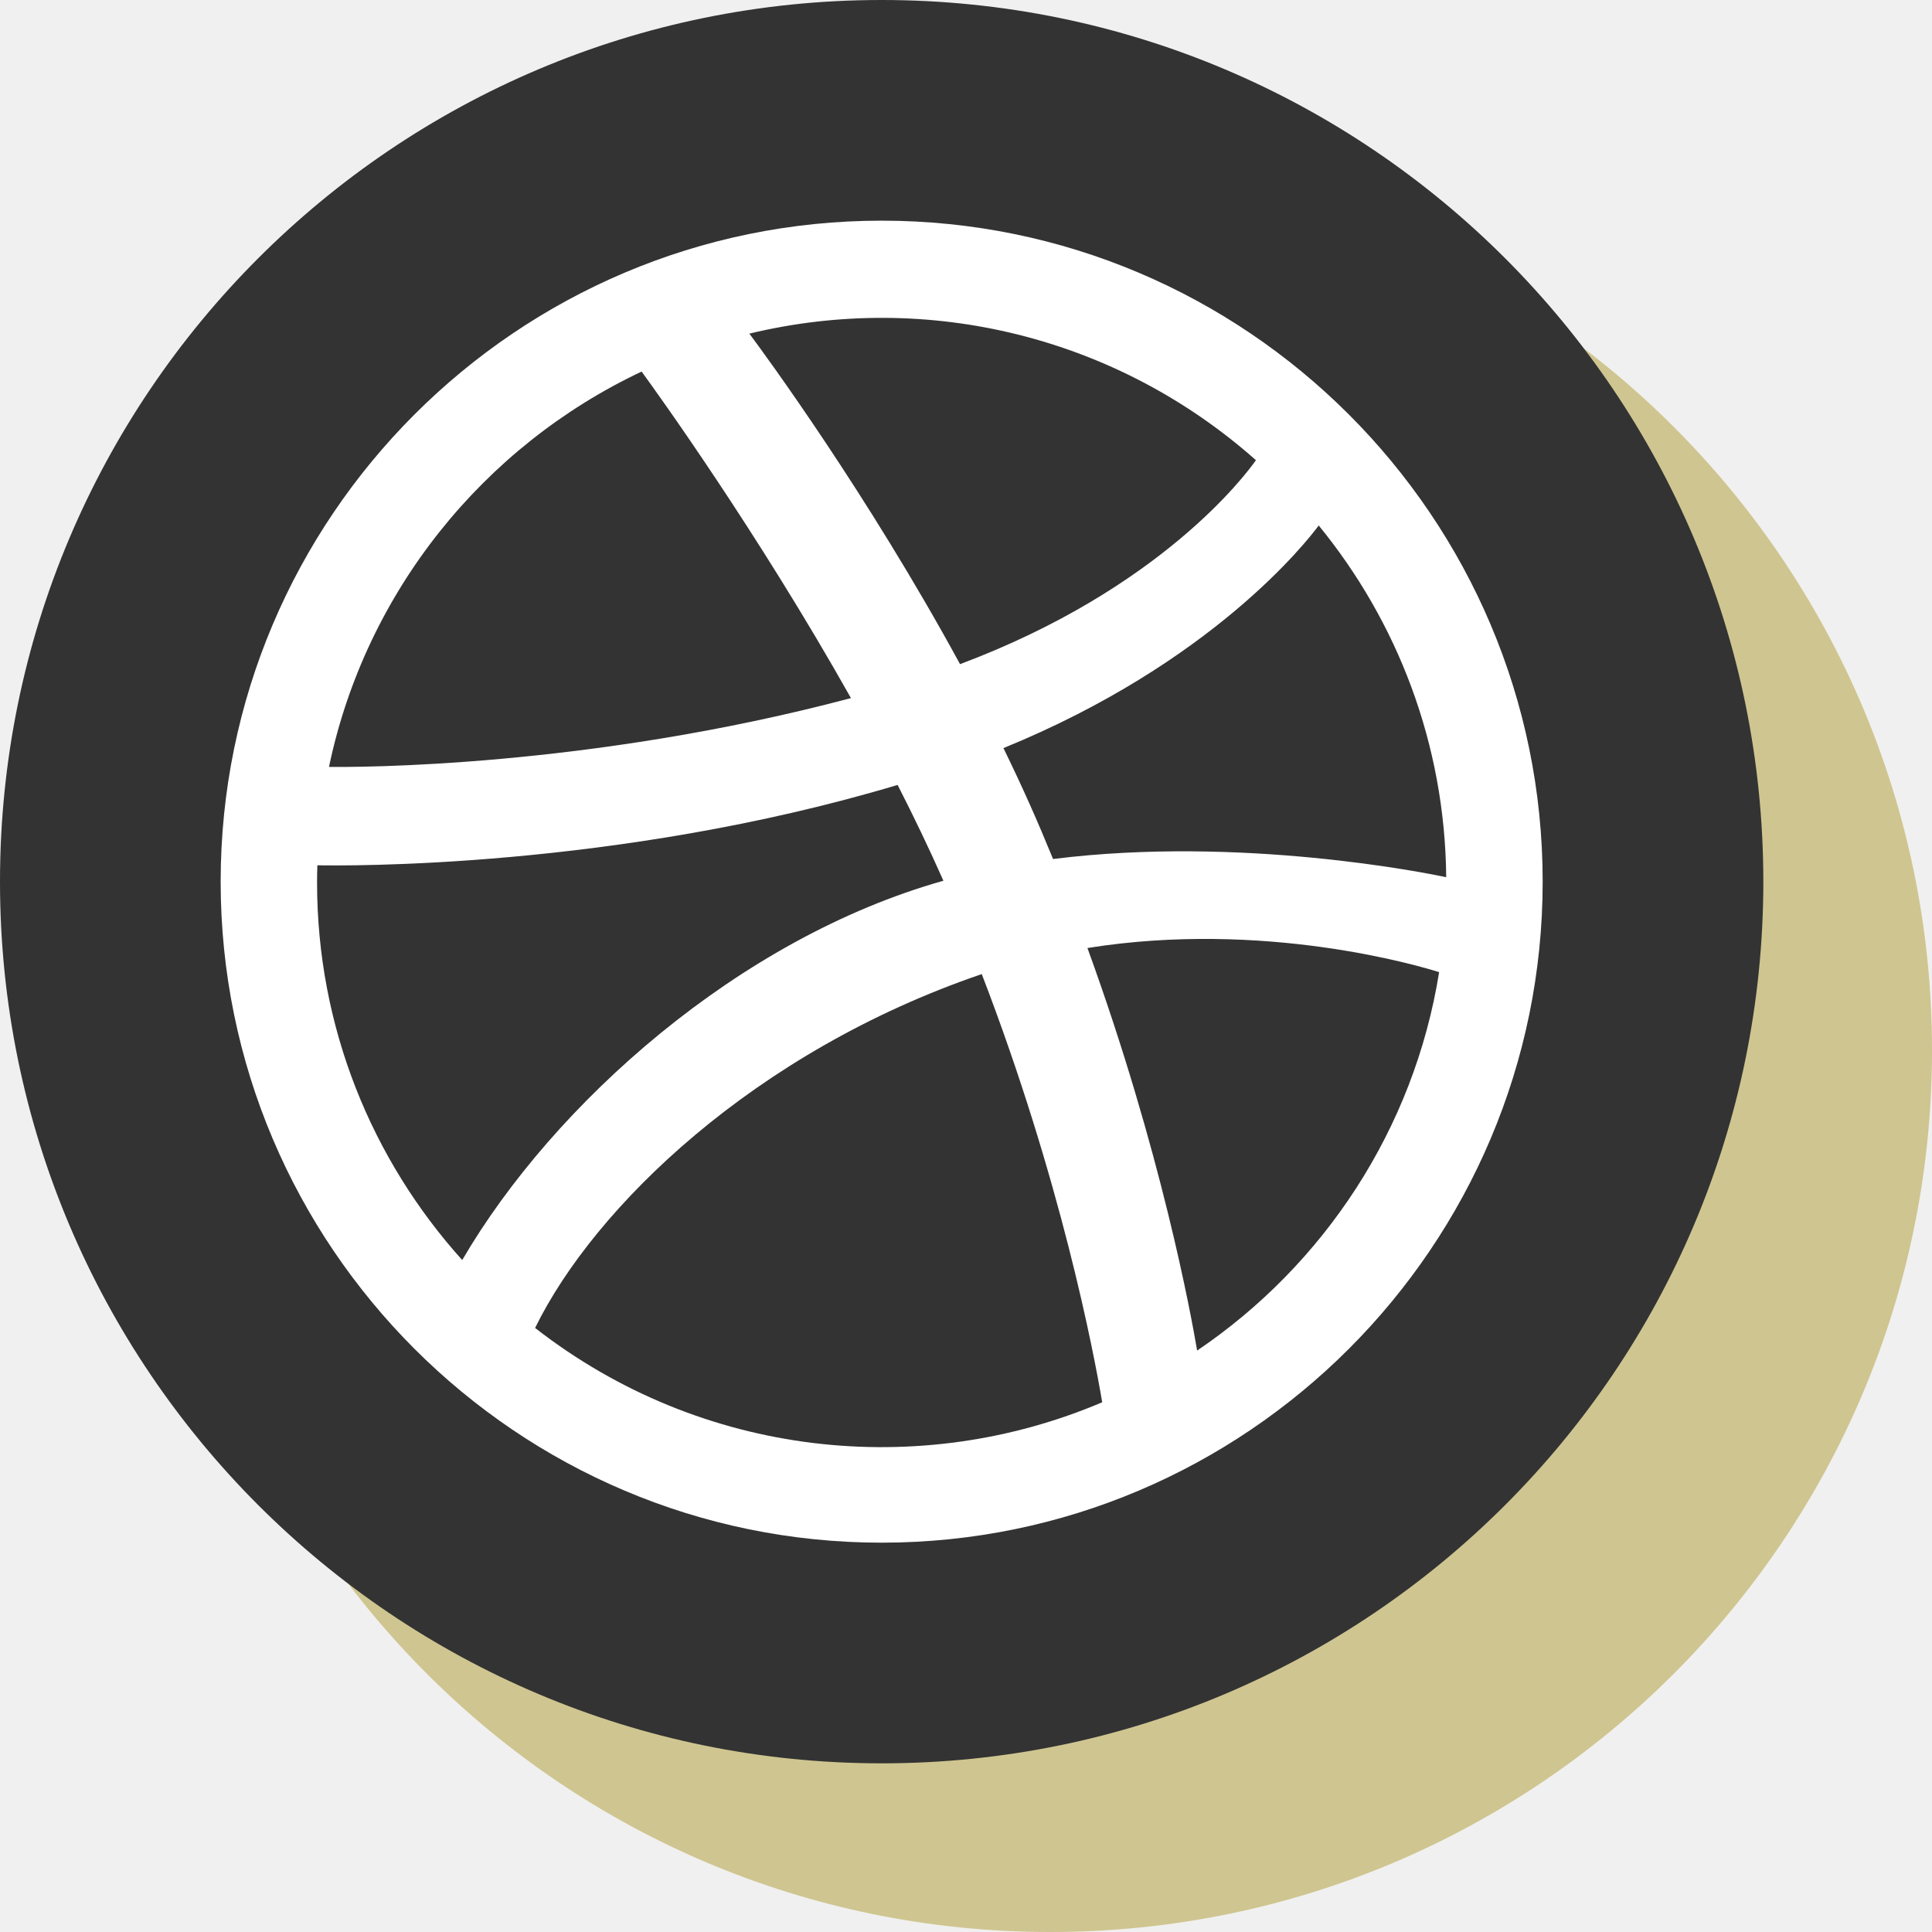
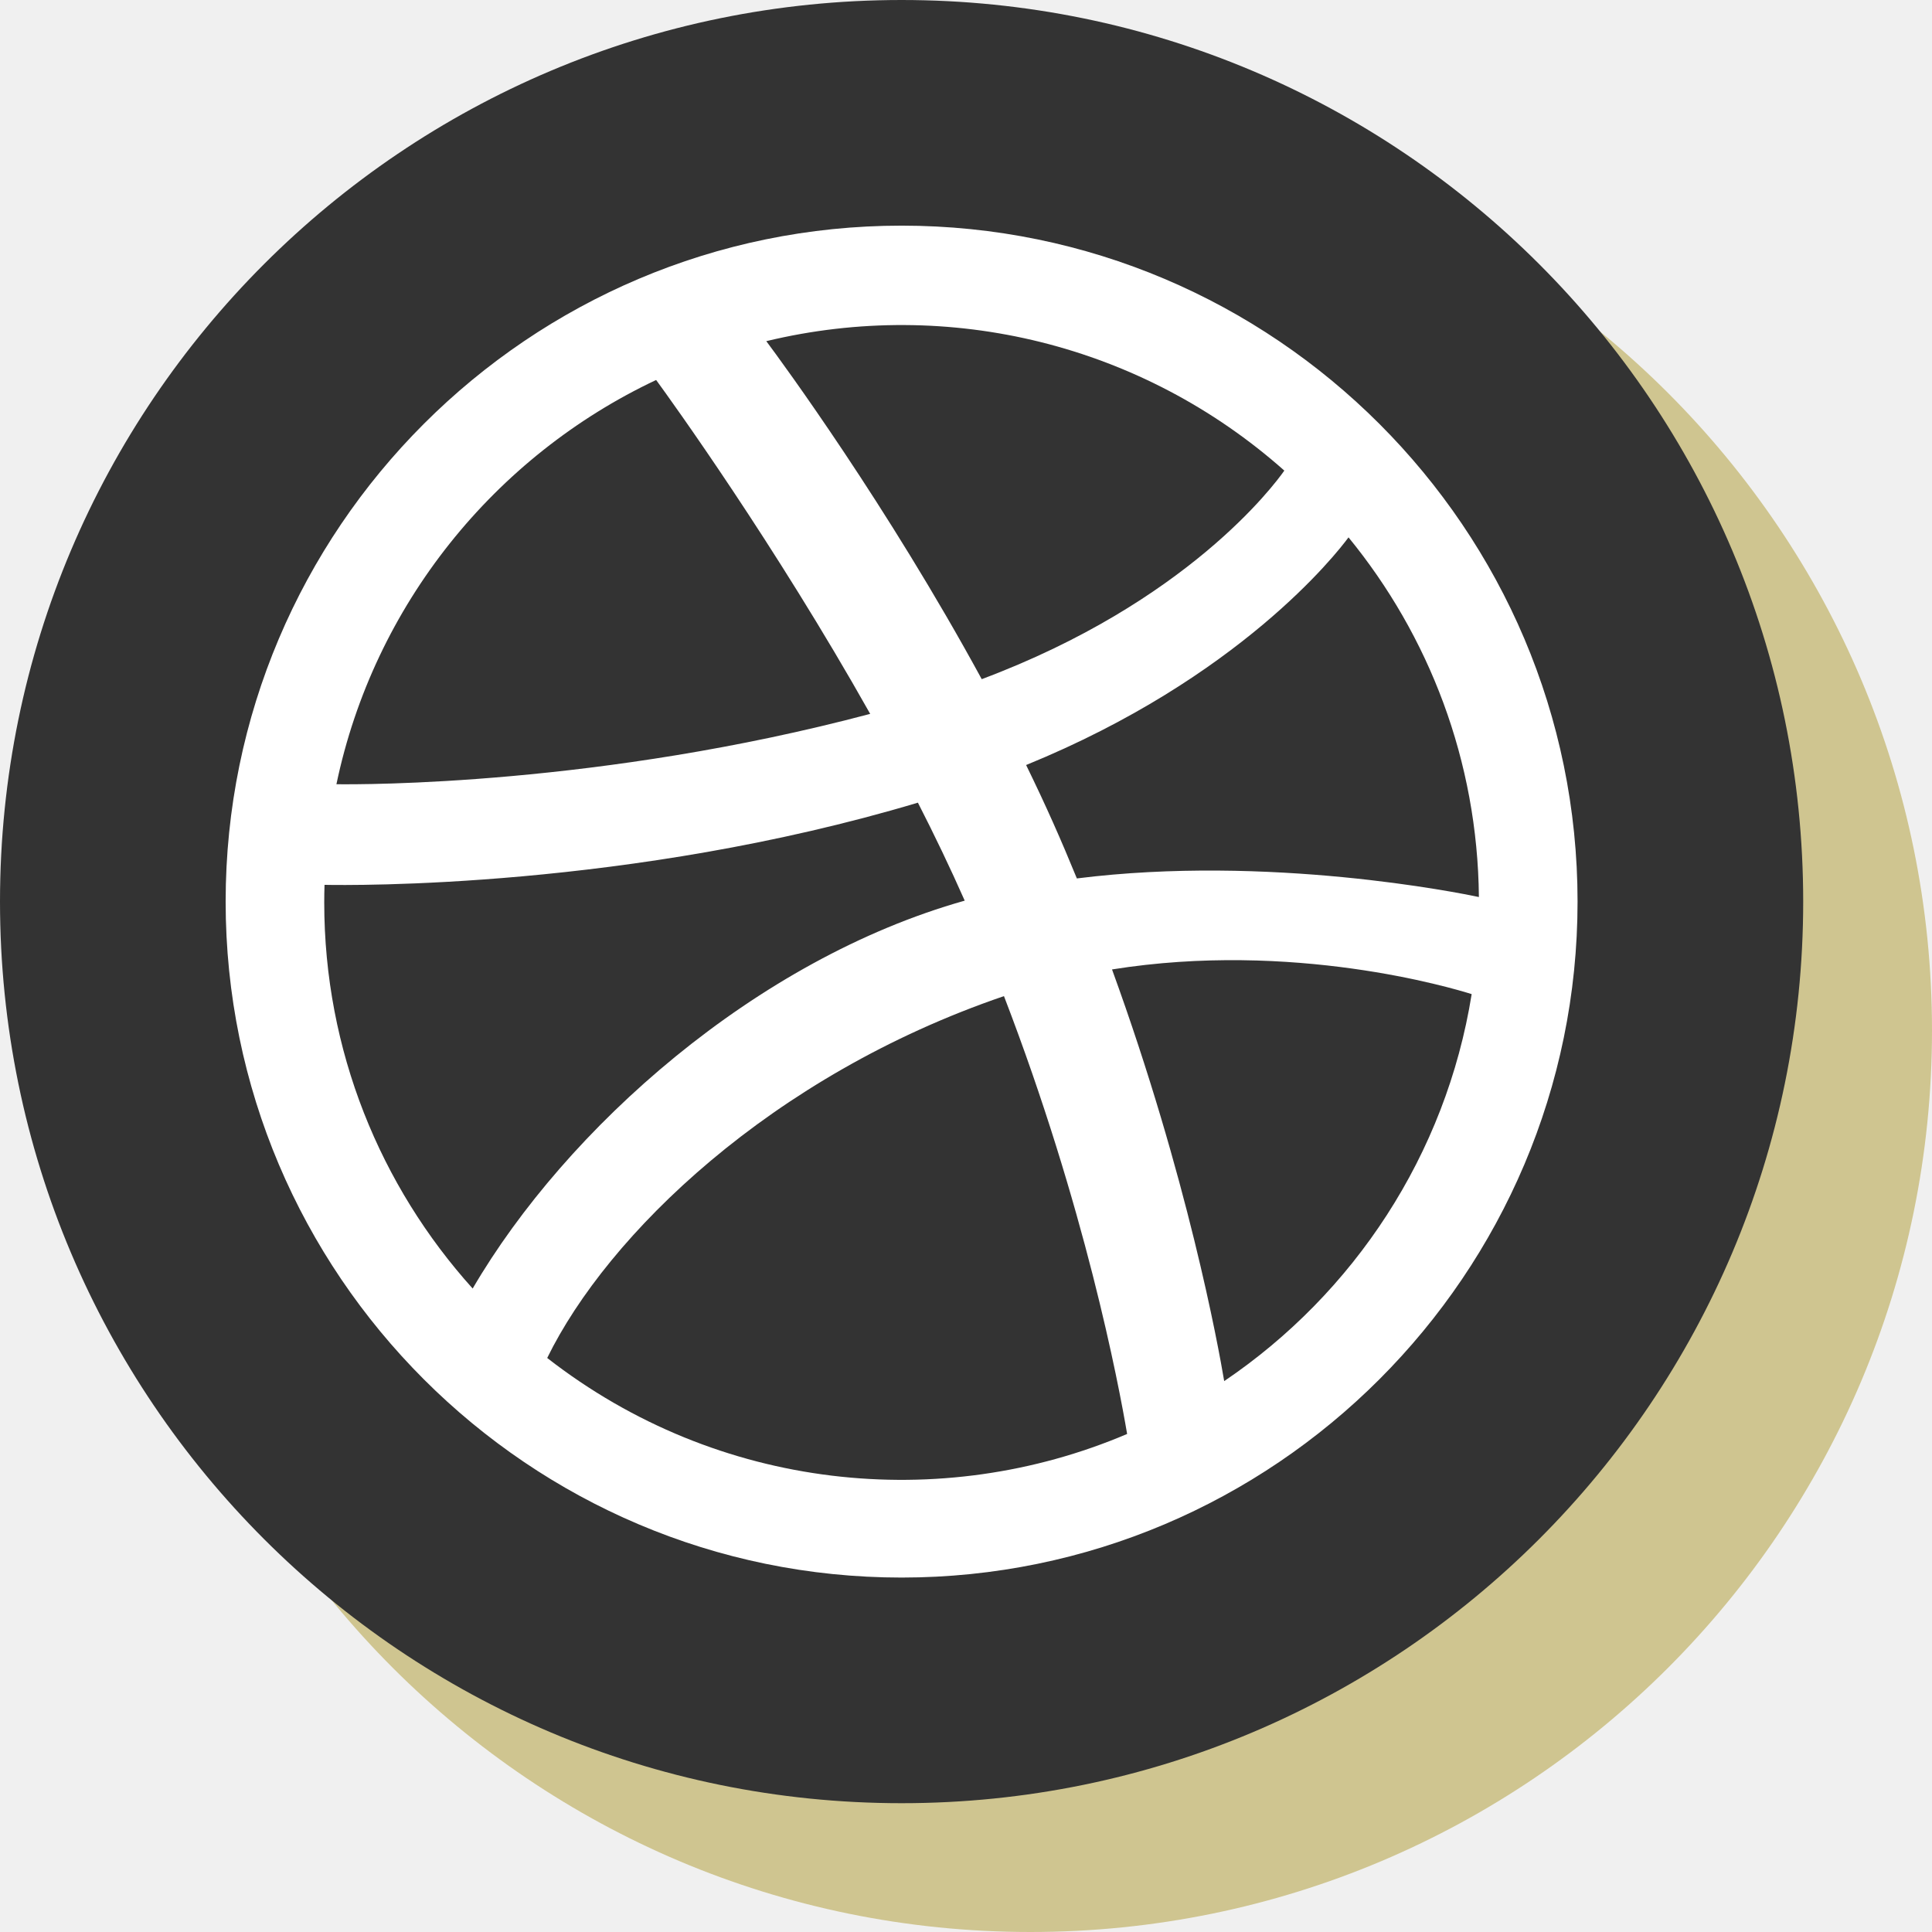
- <svg xmlns="http://www.w3.org/2000/svg" width="100%" height="100%" viewBox="0 0 126 126" fill="none">
-   <circle cx="68.5" cy="68.5" r="57.5" fill="#CFC590" />
-   <circle cx="57.5" cy="57.5" r="57.5" fill="#333333" />
-   <path d="M57.5 14.391C33.729 14.391 14.391 33.729 14.391 57.5C14.391 81.271 33.729 100.609 57.5 100.609C81.271 100.609 100.609 81.271 100.609 57.5C100.609 33.729 81.271 14.391 57.5 14.391ZM86.003 34.271C91.131 40.536 94.237 48.517 94.318 57.208C93.104 56.951 80.93 54.482 68.678 56.023C67.678 53.582 66.734 51.435 65.442 48.789C79.056 43.231 85.226 35.321 86.003 34.271ZM81.909 30.013C81.247 30.956 75.704 38.406 62.611 43.314C56.577 32.228 49.889 23.12 48.871 21.758C60.548 18.943 72.853 21.978 81.909 30.013ZM41.845 24.233C42.816 25.564 49.396 34.683 55.497 45.528C38.273 50.102 23.102 50.036 21.456 50.015C23.843 38.588 31.544 29.092 41.845 24.233ZM20.678 57.556C20.678 57.18 20.686 56.805 20.697 56.431C22.308 56.464 40.152 56.694 58.54 51.191C59.594 53.254 60.601 55.348 61.526 57.44C48.21 61.19 36.113 71.959 30.144 82.177C24.263 75.648 20.678 67.014 20.678 57.556ZM34.898 86.605C38.745 78.742 49.183 68.593 64.028 63.528C69.198 76.962 71.336 88.221 71.883 91.452C60.044 96.495 45.807 95.111 34.898 86.605ZM78.074 88.081C77.696 85.841 75.737 75.061 70.92 61.827C82.459 59.98 92.597 63.003 93.856 63.401C92.215 73.647 86.334 82.495 78.074 88.081Z" fill="white" />
+ <svg xmlns="http://www.w3.org/2000/svg" width="100%" height="100%" viewBox="0 0 120 120" fill="none">
+   <circle cx="64" cy="64" r="56" fill="#CFC590" />
+   <circle cx="56" cy="56" r="56" fill="#333333" />
+   <path d="M56 14.015C32.849 14.015 14.015 32.849 14.015 56C14.015 79.15 32.849 97.985 56 97.985C79.151 97.985 97.985 79.15 97.985 56C97.985 32.849 79.151 14.015 56 14.015ZM83.759 33.377C88.754 39.479 91.778 47.251 91.857 55.716C90.675 55.466 78.819 53.061 66.886 54.561C65.912 52.184 64.993 50.093 63.734 47.517C76.994 42.103 83.003 34.399 83.759 33.377V33.377ZM79.772 29.23C79.127 30.148 73.729 37.404 60.977 42.184C55.101 31.387 48.587 22.517 47.596 21.19C58.969 18.449 70.953 21.405 79.772 29.23V29.23ZM40.754 23.601C41.699 24.897 48.107 33.778 54.049 44.34C37.275 48.795 22.5 48.731 20.896 48.71C23.221 37.582 30.721 28.333 40.754 23.601ZM20.139 56.055C20.139 55.688 20.146 55.323 20.157 54.959C21.726 54.991 39.104 55.215 57.013 49.855C58.04 51.864 59.02 53.904 59.92 55.941C46.953 59.594 35.171 70.082 29.358 80.033C23.63 73.675 20.139 65.265 20.139 56.055ZM33.988 84.346C37.734 76.688 47.9 66.803 62.358 61.871C67.393 74.954 69.475 85.92 70.008 89.066C58.477 93.978 44.612 92.63 33.988 84.346V84.346ZM76.037 85.783C75.67 83.601 73.761 73.103 69.07 60.214C80.308 58.415 90.181 61.36 91.408 61.747C89.81 71.725 84.082 80.343 76.037 85.783Z" fill="white" />
</svg>
